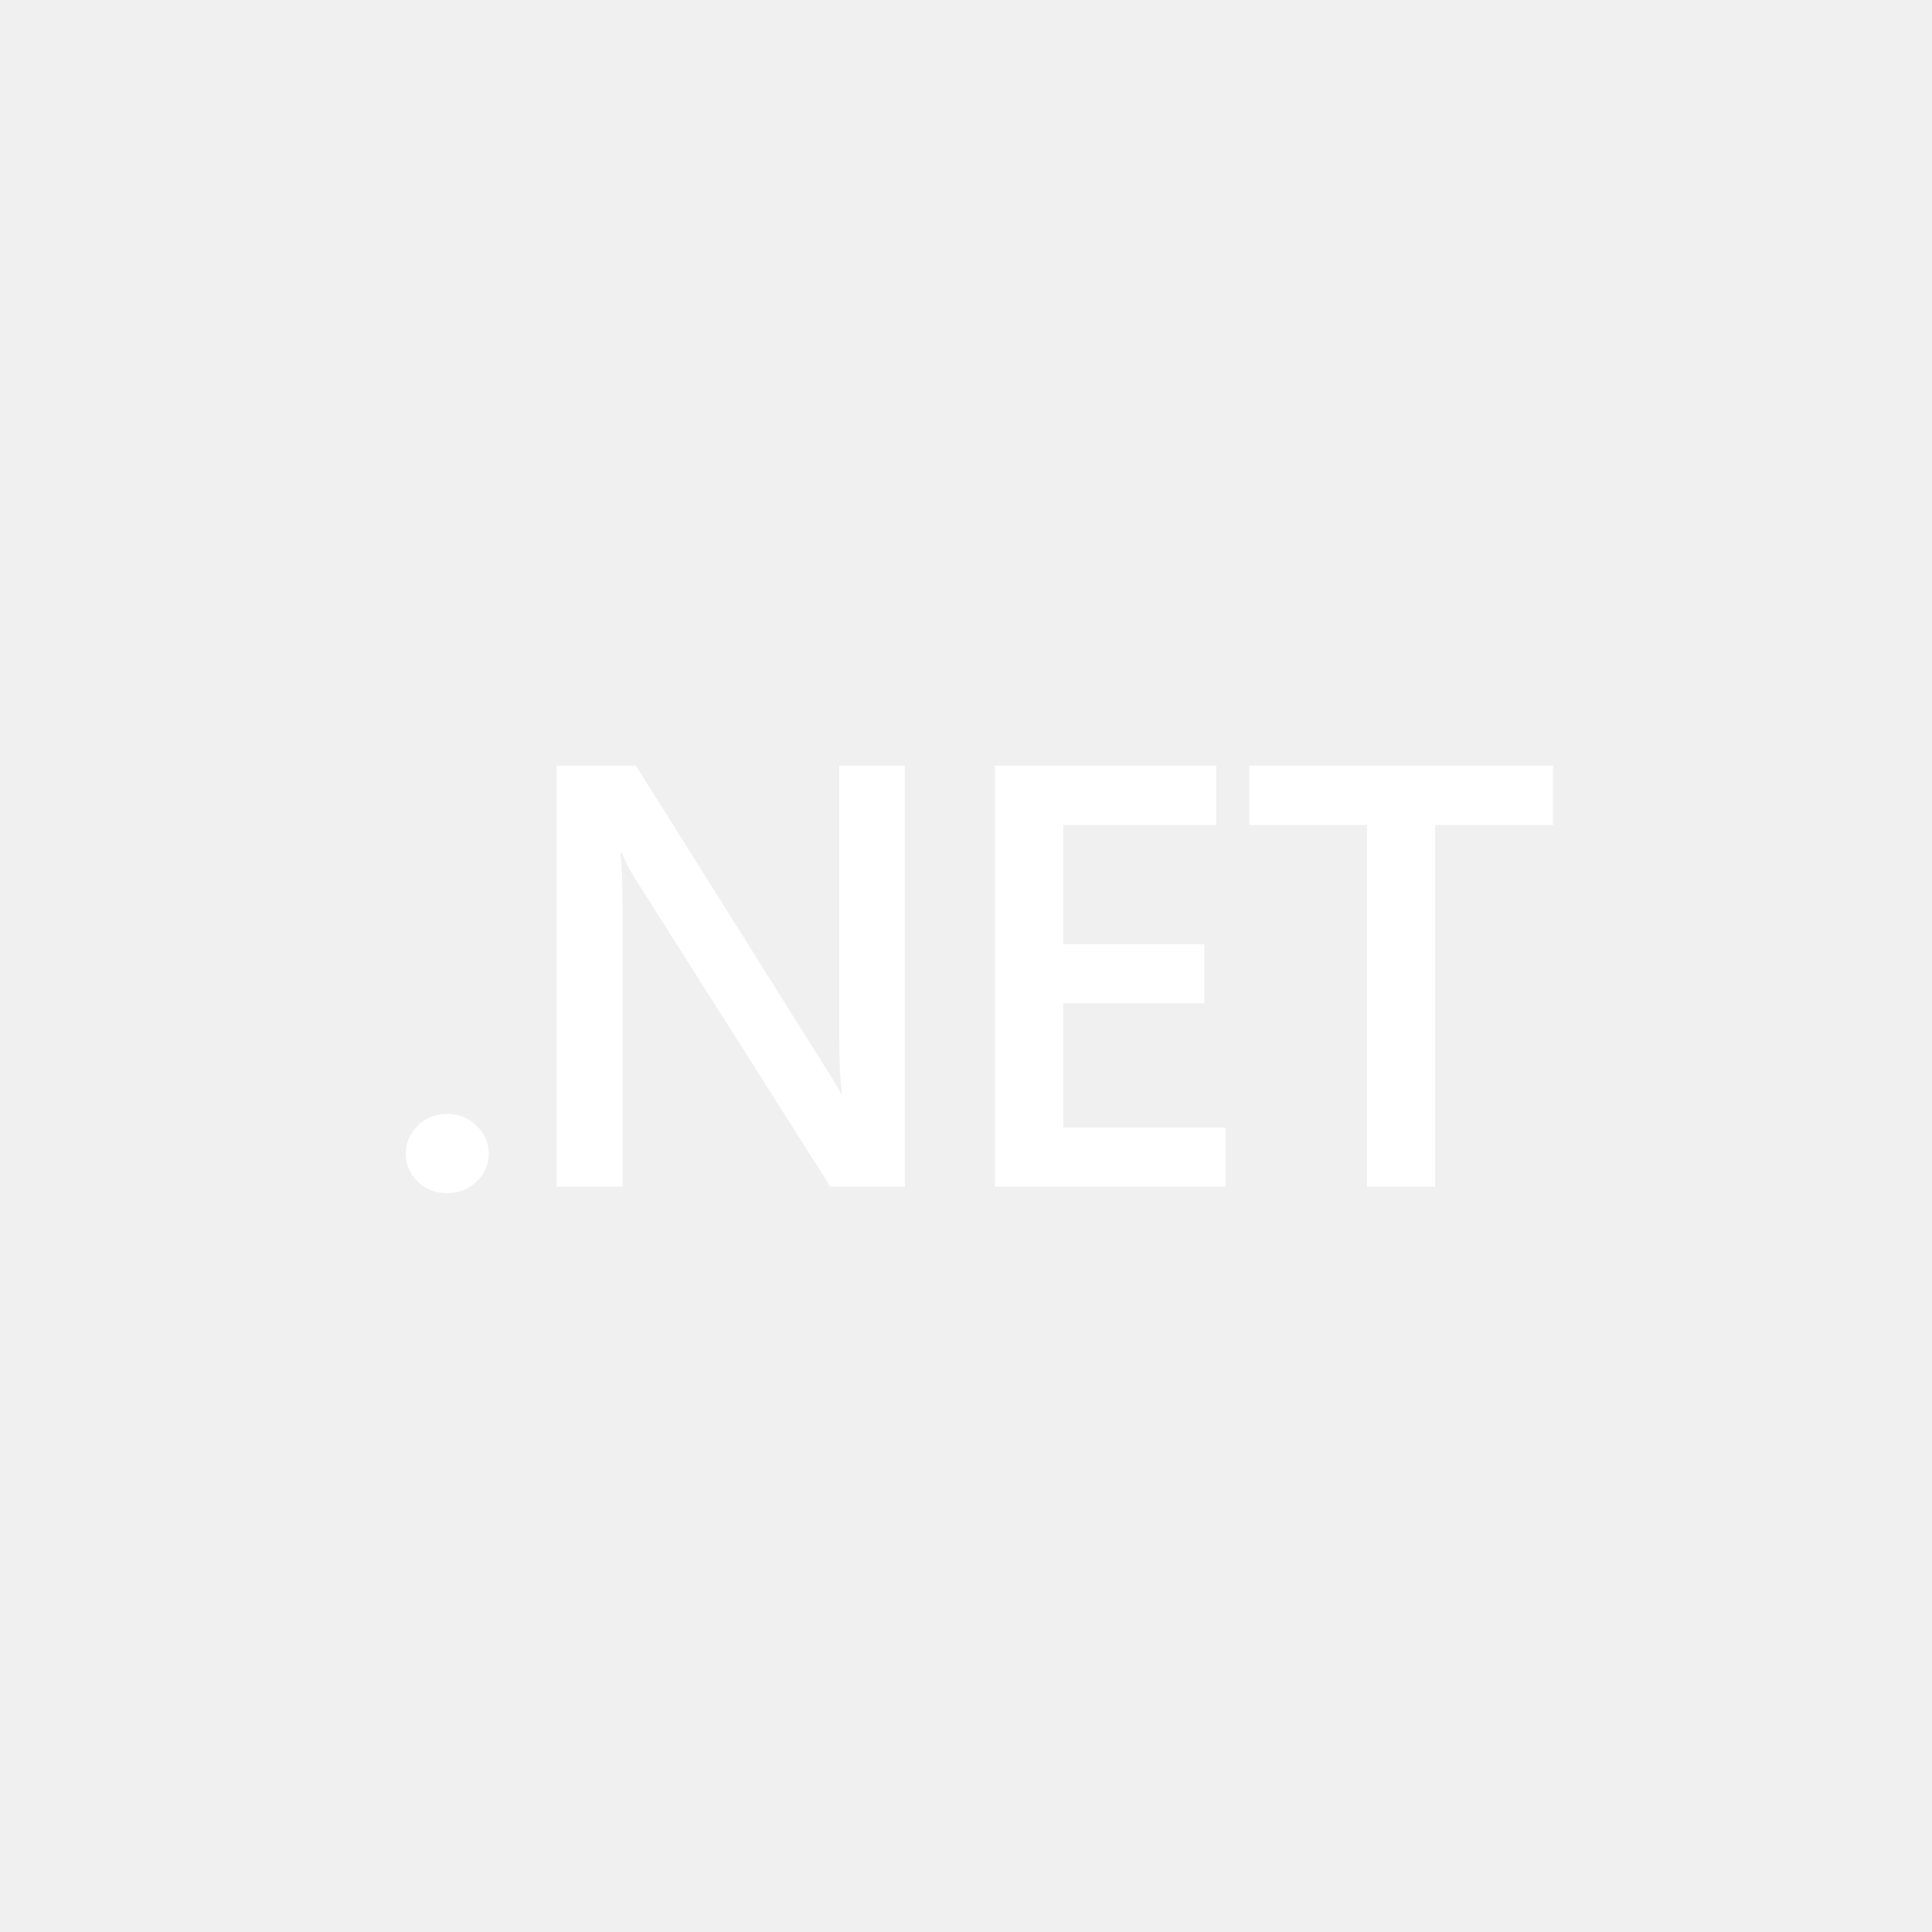
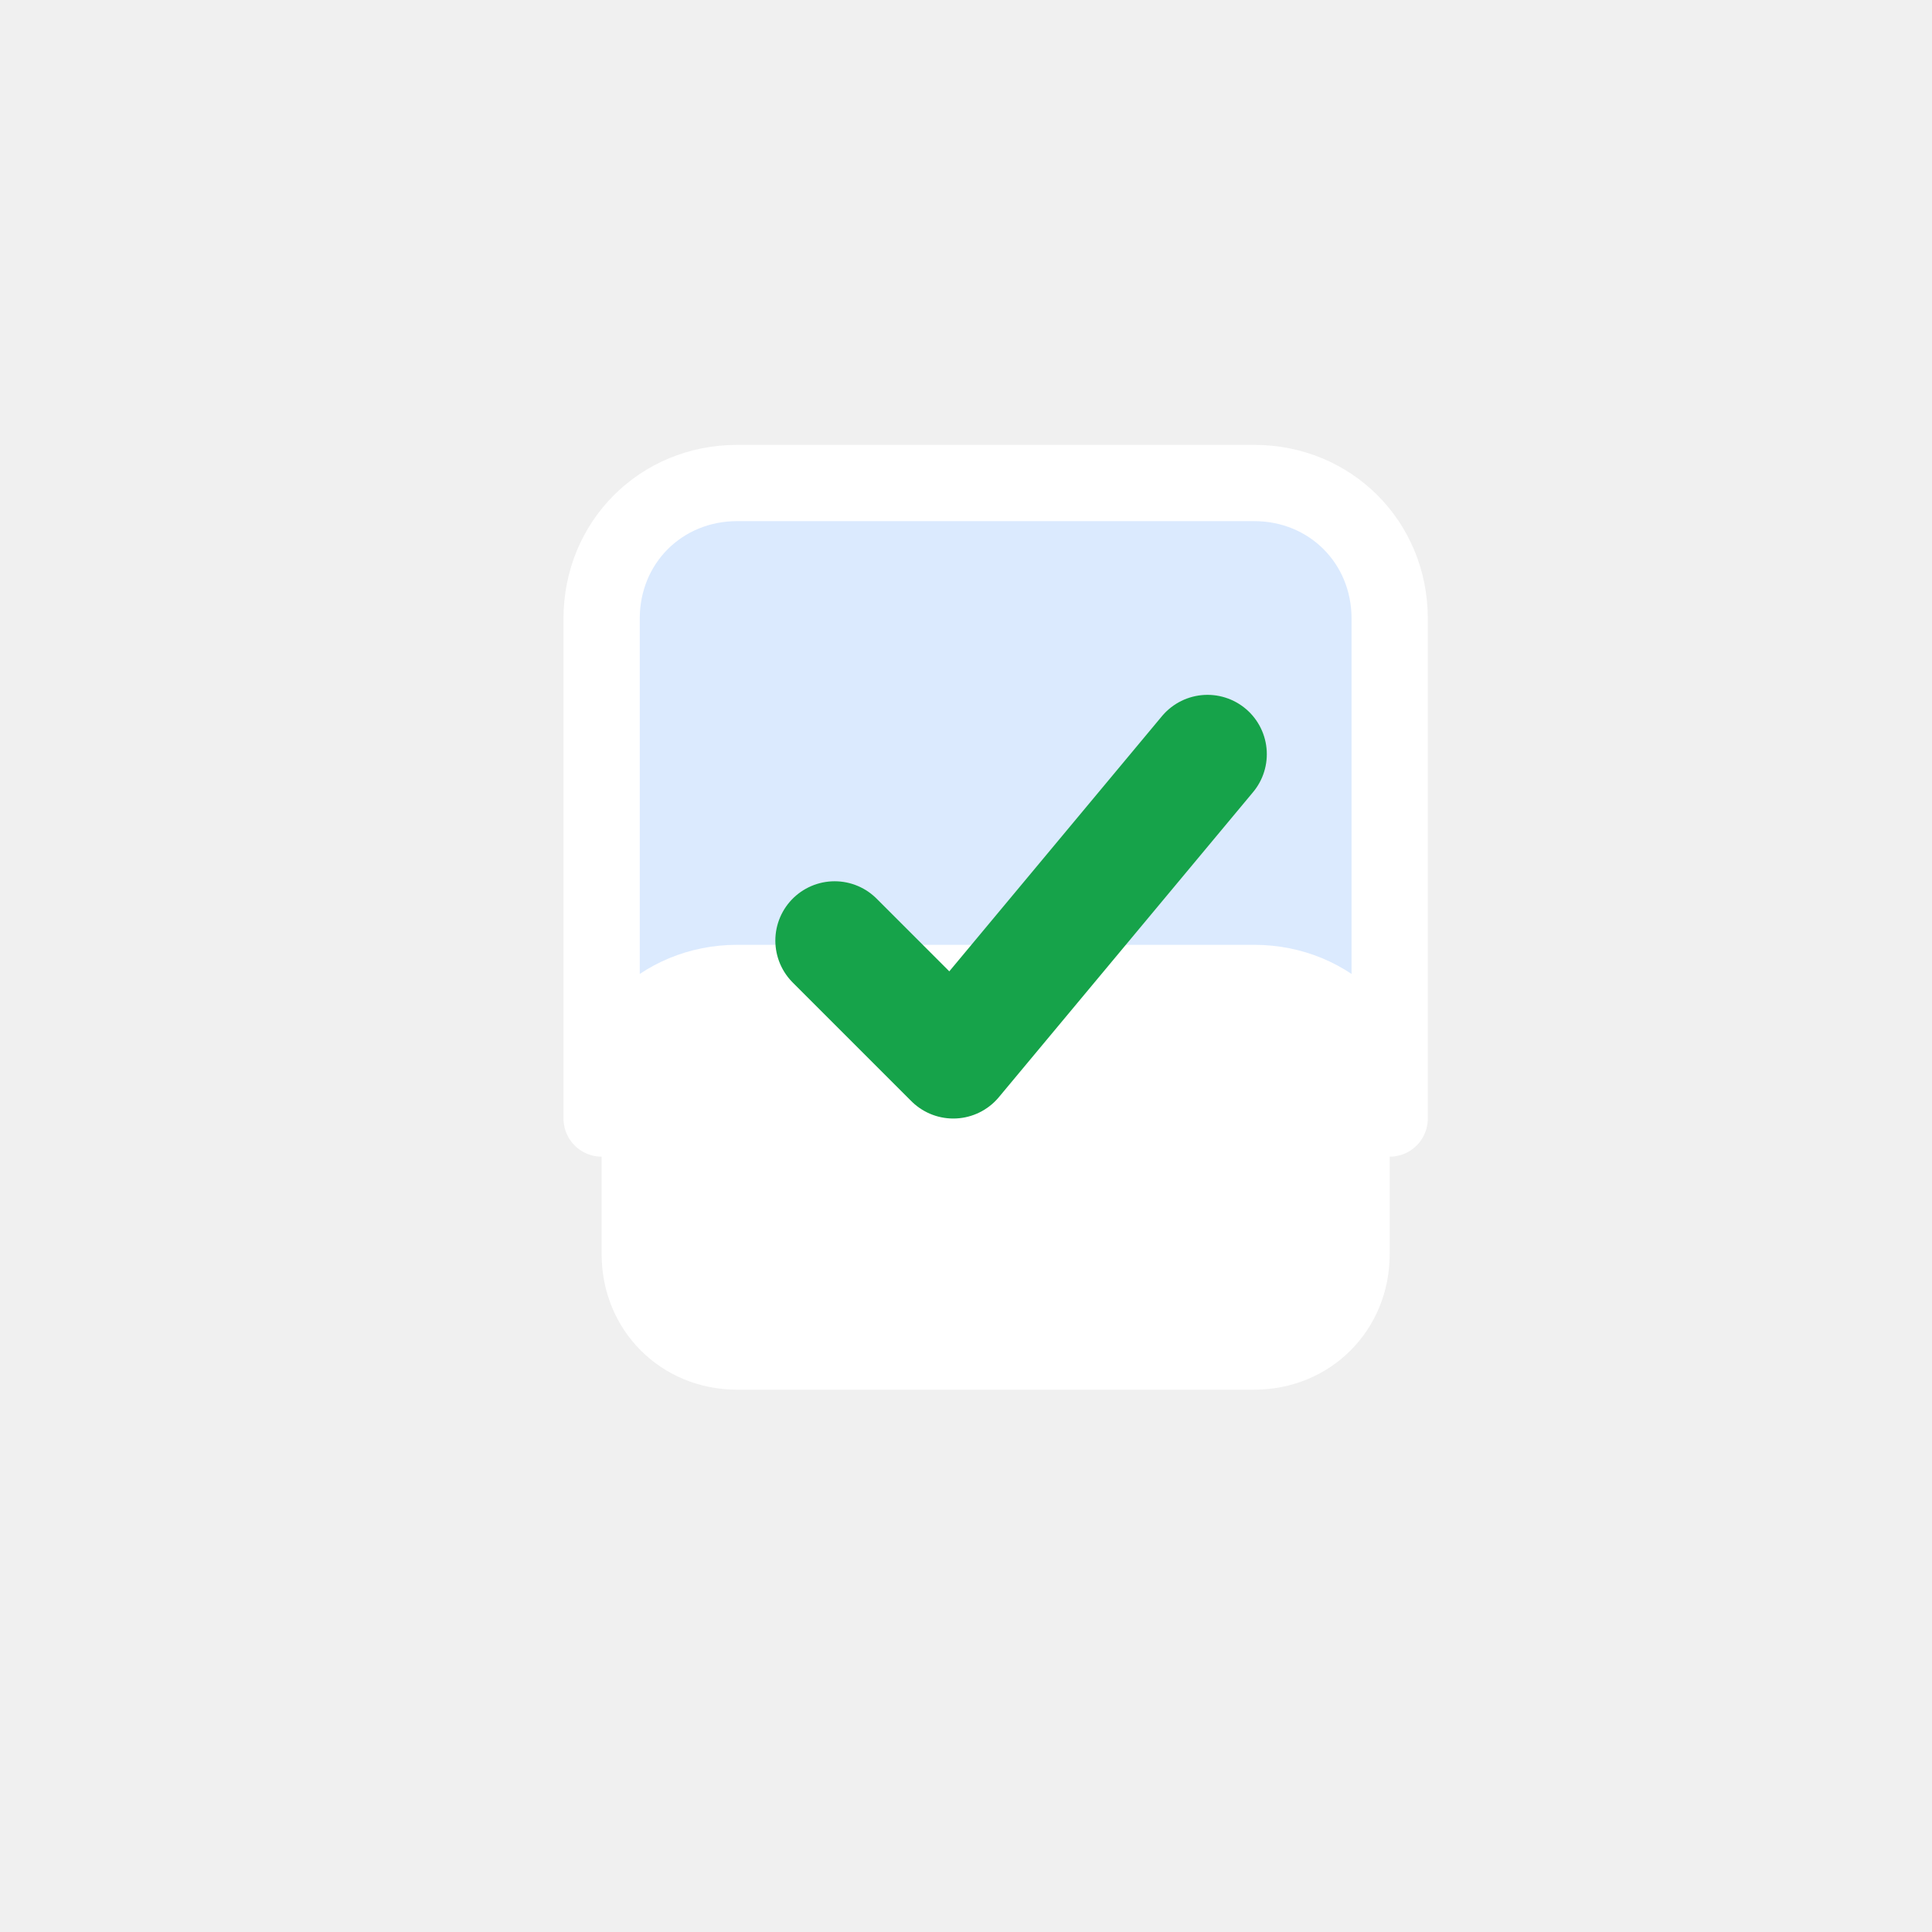
- <svg xmlns="http://www.w3.org/2000/svg" width="456" height="456" viewBox="0 0 456 456" version="1.1" xml:space="preserve" style="fill-rule:evenodd;clip-rule:evenodd;stroke-linejoin:round;stroke-miterlimit:2;">
-   <path d="m 105.5,281.609 c -2.703,0 -5.001,-0.9 -6.893,-2.702 -1.892,-1.848 -2.838,-4.042 -2.838,-6.582 0,-2.587 0.946,-4.804 2.838,-6.652 1.892,-1.848 4.19,-2.772 6.893,-2.772 2.748,0 5.068,0.924 6.96,2.772 1.937,1.848 2.906,4.064 2.906,6.652 0,2.54 -0.968,4.734 -2.906,6.582 -1.892,1.802 -4.212,2.702 -6.96,2.702 z" style="fill:#ffffff;fill-rule:nonzero;stroke-width:0.838" />
-   <path d="M 213.561,280.084 H 195.99 L 149.7,207.054 c -1.171,-1.848 -2.14,-3.765 -2.906,-5.751 h -0.406 c 0.361,2.125 0.541,6.675 0.541,13.65 v 65.132 h -15.543 v -99.36 h 18.719 l 44.737,71.298 c 1.892,2.957 3.109,4.989 3.649,6.098 h 0.27 c -0.45,-2.632 -0.676,-7.09 -0.676,-13.373 v -64.023 h 15.476 z" style="fill:#ffffff;fill-rule:nonzero;stroke-width:0.838" />
-   <path d="m 289.251,280.084 h -54.401 v -99.36 h 52.238 v 13.997 h -36.154 v 28.131 h 33.316 v 13.927 h -33.316 v 29.378 h 38.316 z" style="fill:#ffffff;fill-rule:nonzero;stroke-width:0.838" />
-   <path d="M 366.565,194.721 H 338.722 v 85.363 h -16.084 v -85.363 h -27.775 v -13.997 h 71.701 z" style="fill:#ffffff;fill-rule:nonzero;stroke-width:0.838" />
+ <svg xmlns="http://www.w3.org/2000/svg" width="456" height="456" viewBox="0 0 456 456">
+   <path d="M142 146c0-18 14-32 32-32h122c18 0 32 14 32 32v150c0 18-14 32-32 32H174c-18 0-32-14-32-32V146z" fill="#FFFFFF" />
+   <path d="M174 114h122c18 0 32 14 32 32v118c0-18-14-32-32-32H174c-18 0-32 14-32 32V146c0-18 14-32 32-32z" fill="#DBEAFE" />
+   <path d="M174 114h122c18 0 32 14 32 32v118c0-18-14-32-32-32H174c-18 0-32 14-32 32V146c0-18 14-32 32-32z" fill="none" stroke="#FFFFFF" stroke-width="18" stroke-linejoin="round" />
+   <path d="M197 222l28 28 60-72" fill="none" stroke="#16A34A" stroke-width="28" stroke-linecap="round" stroke-linejoin="round" />
</svg>
